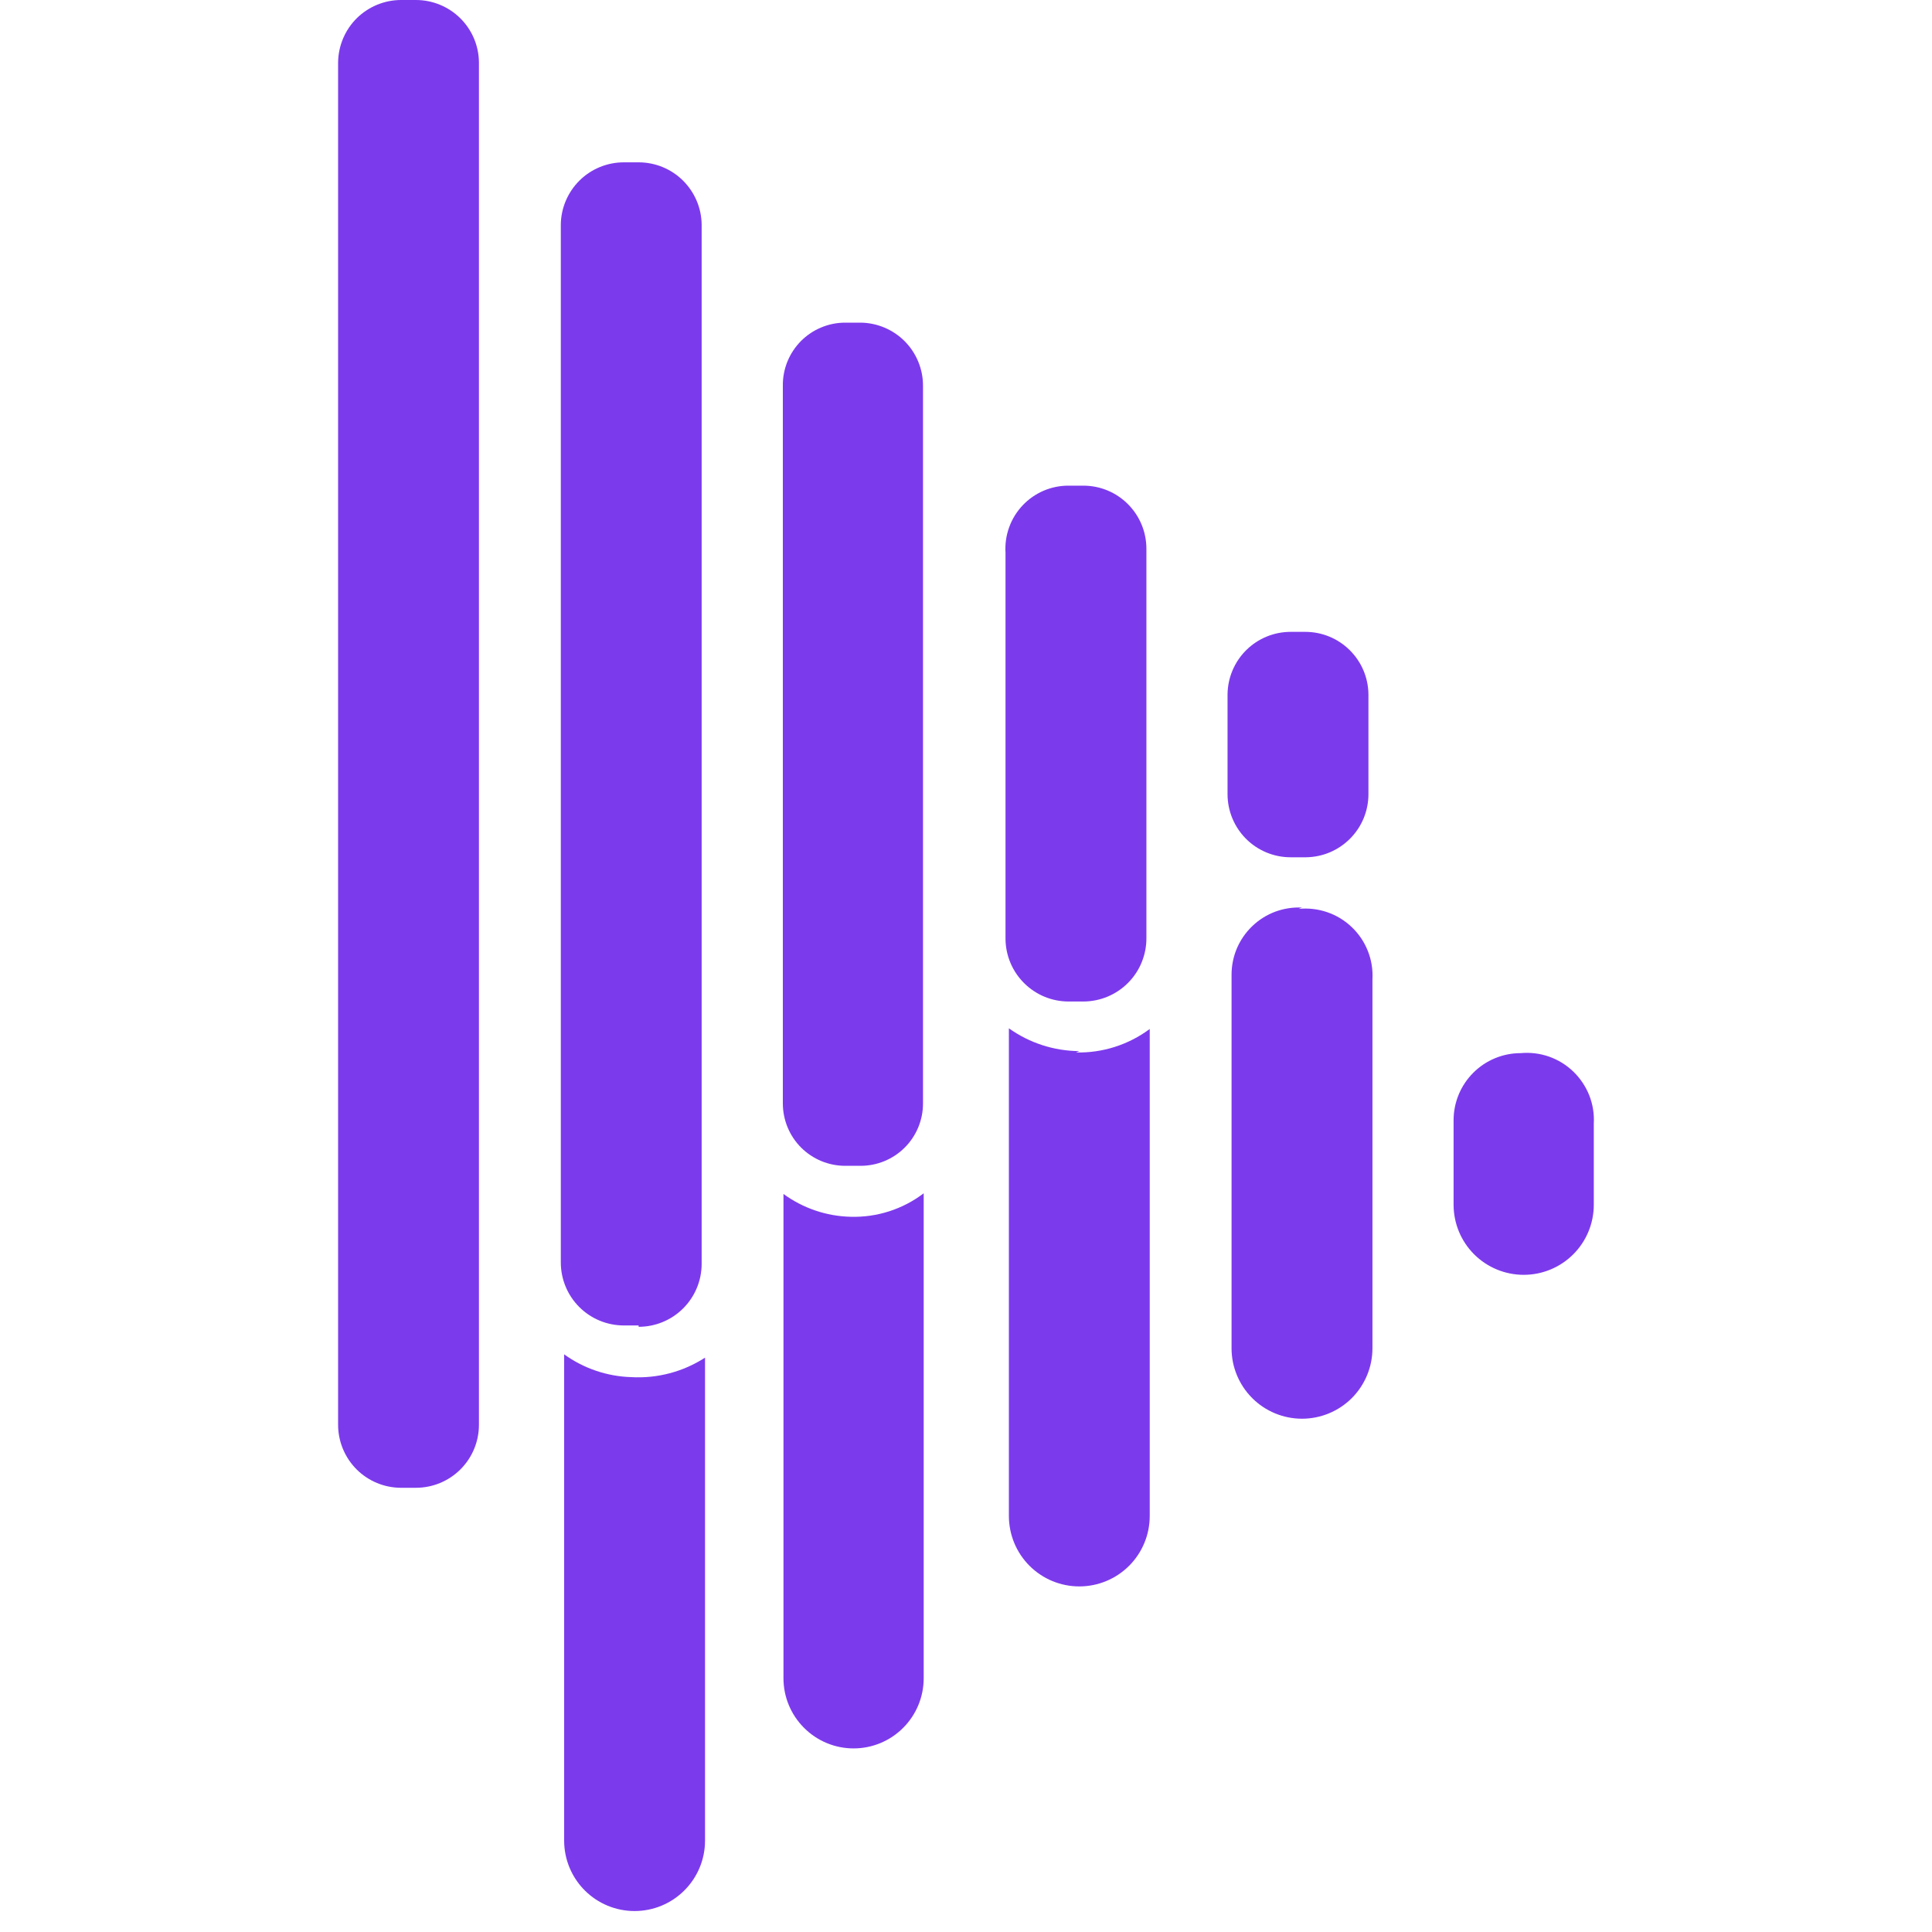
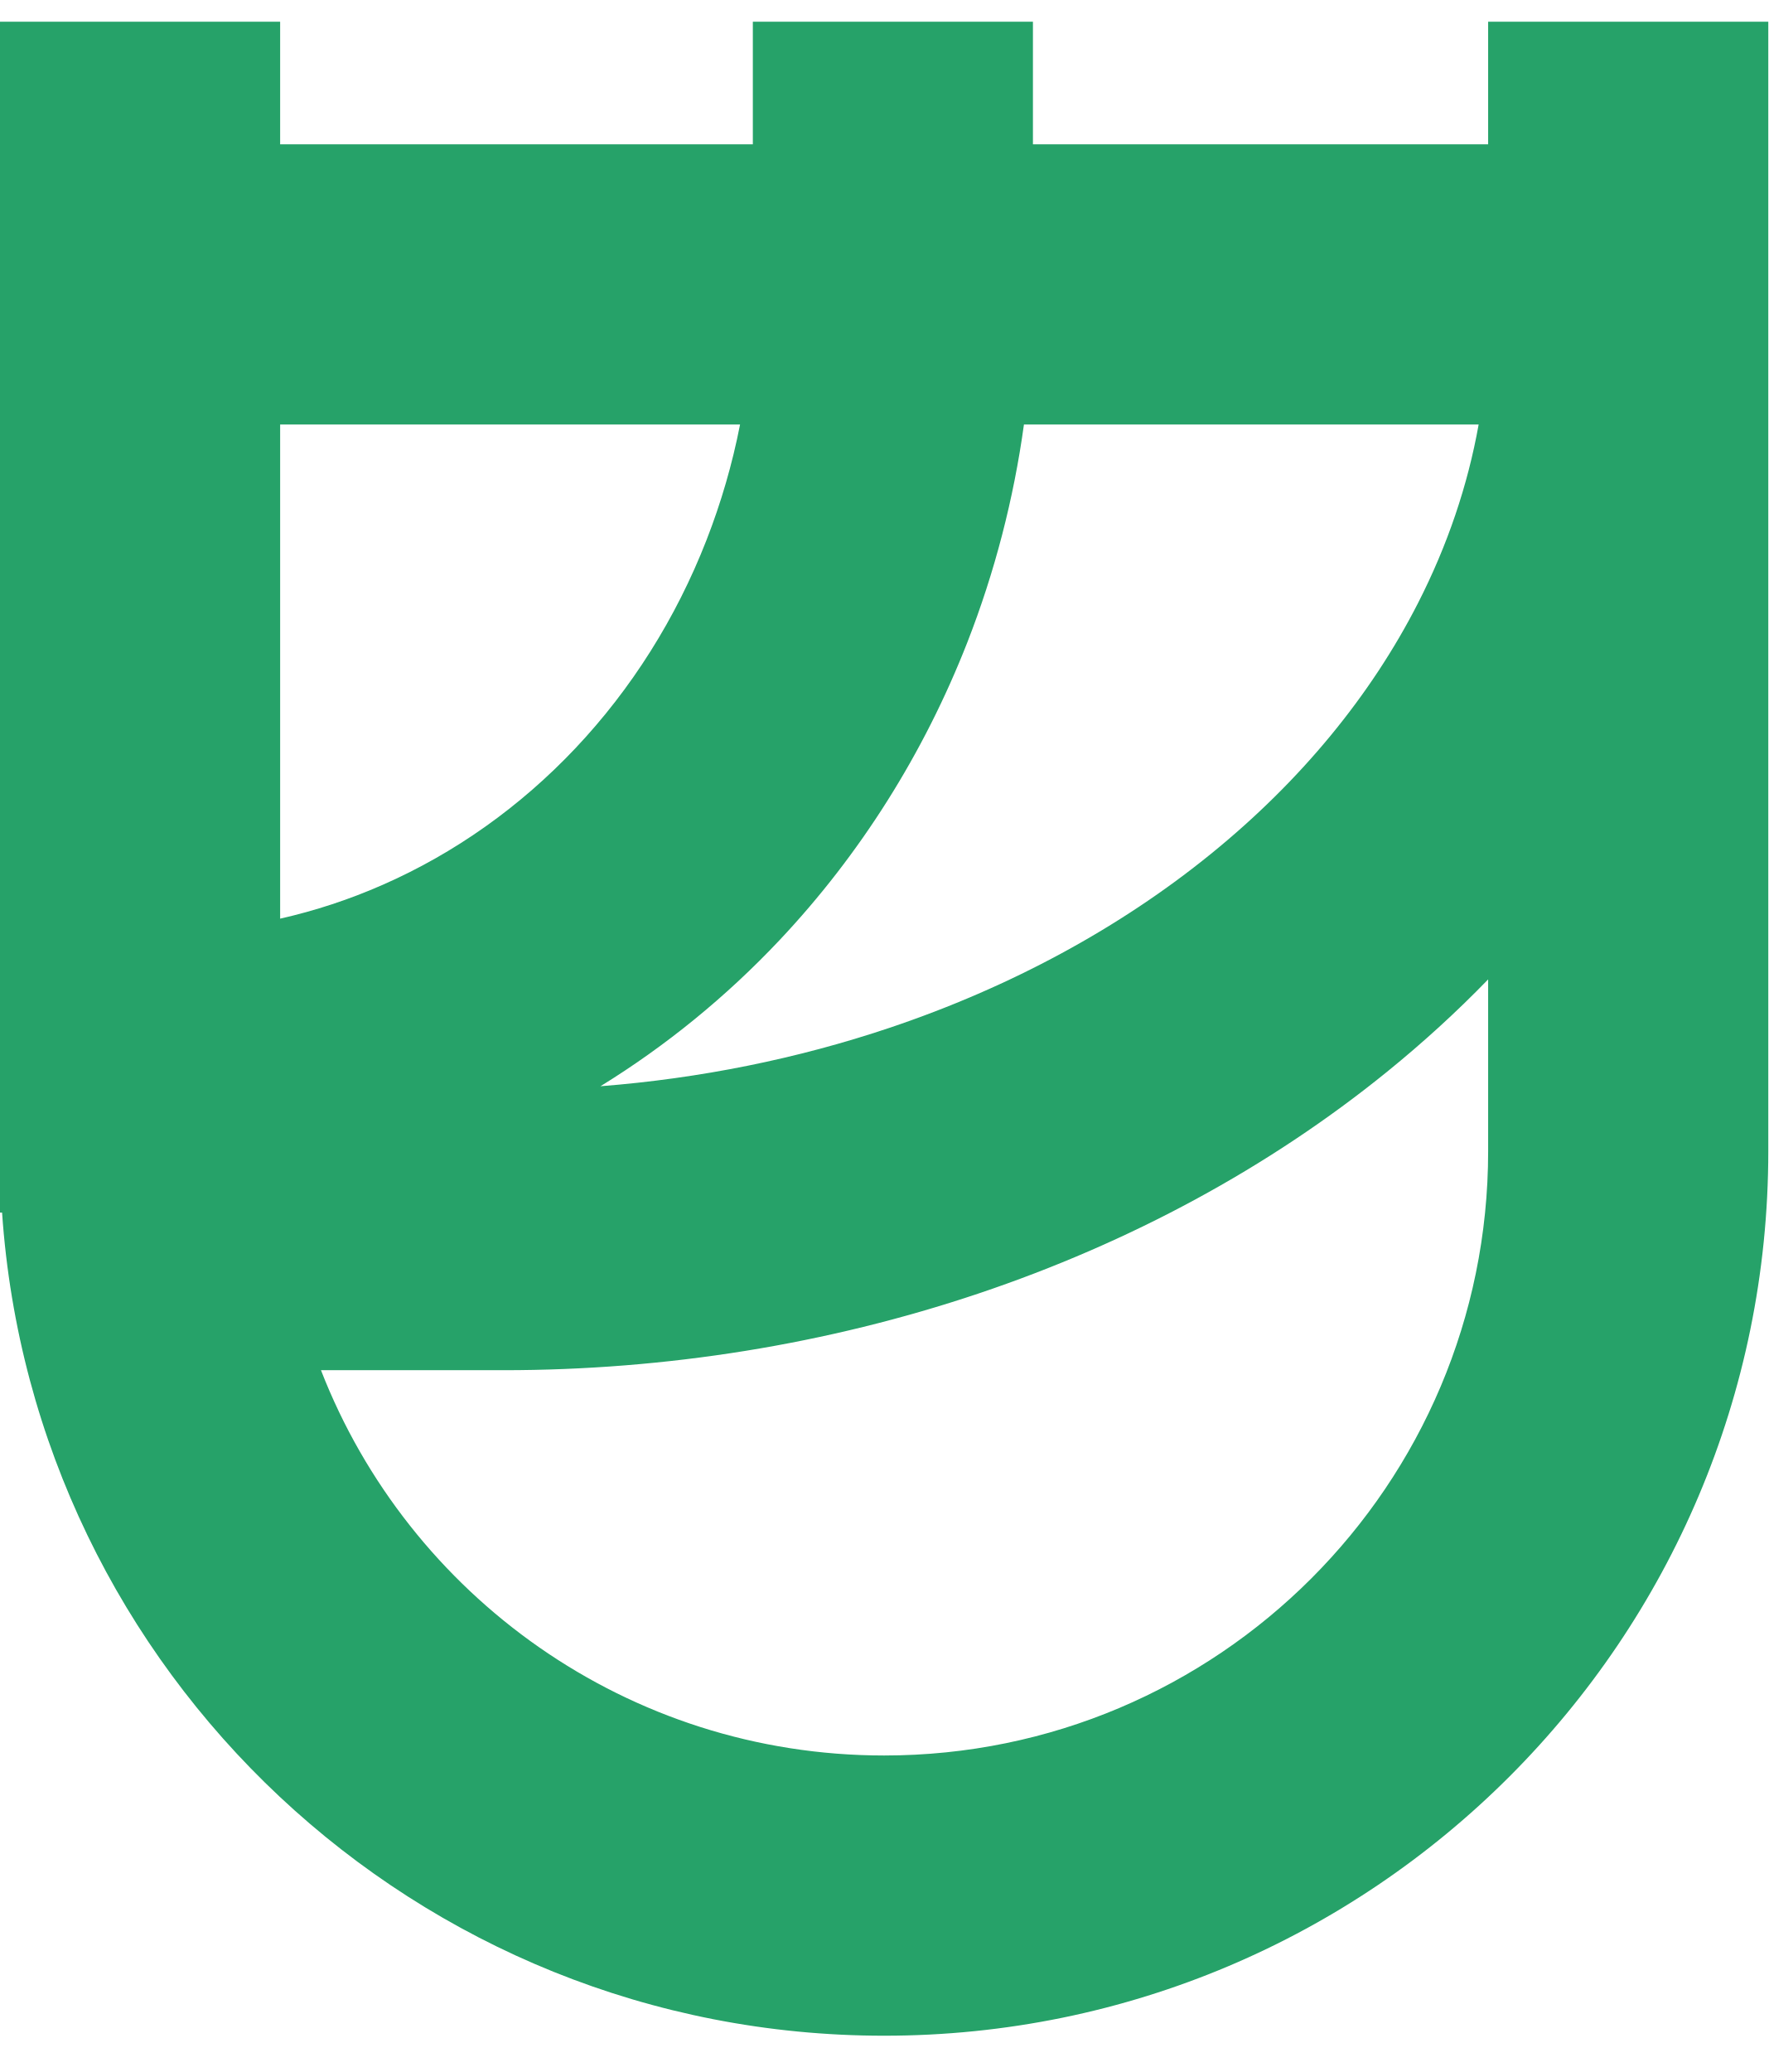
- <svg xmlns="http://www.w3.org/2000/svg" width="40" height="40" viewBox="0 0 40 40" fill="none">
-   <path d="M19.124 24.706V34.747C19.124 35.132 18.971 35.501 18.699 35.773C18.427 36.046 18.058 36.199 17.673 36.199C17.288 36.199 16.919 36.046 16.647 35.773C16.374 35.501 16.221 35.132 16.221 34.747V24.72C16.626 25.015 17.11 25.18 17.61 25.192C18.155 25.208 18.69 25.037 19.124 24.706ZM31.484 21.804C31.116 21.804 30.763 21.95 30.502 22.211C30.242 22.471 30.095 22.824 30.095 23.193V24.942C30.095 25.328 30.248 25.697 30.52 25.969C30.793 26.241 31.162 26.394 31.547 26.394C31.932 26.394 32.301 26.241 32.573 25.969C32.845 25.697 32.998 25.328 32.998 24.942V23.262C33.009 23.063 32.977 22.864 32.904 22.678C32.83 22.493 32.718 22.325 32.575 22.187C32.431 22.048 32.259 21.942 32.071 21.876C31.883 21.81 31.683 21.786 31.484 21.804ZM13.069 28.512C12.569 28.497 12.085 28.332 11.68 28.04V38.108C11.68 38.495 11.834 38.866 12.107 39.139C12.381 39.413 12.752 39.566 13.138 39.566C13.525 39.566 13.896 39.413 14.169 39.139C14.443 38.866 14.597 38.495 14.597 38.108V28.109C14.143 28.402 13.608 28.543 13.069 28.512ZM26.957 18.79C26.769 18.781 26.581 18.81 26.404 18.875C26.227 18.941 26.066 19.042 25.93 19.172C25.793 19.302 25.685 19.458 25.61 19.631C25.536 19.804 25.498 19.991 25.498 20.179V27.915C25.498 28.301 25.652 28.672 25.926 28.946C26.199 29.219 26.57 29.373 26.957 29.373C27.343 29.373 27.715 29.219 27.988 28.946C28.261 28.672 28.415 28.301 28.415 27.915V20.276C28.426 20.076 28.394 19.875 28.32 19.689C28.246 19.502 28.133 19.334 27.987 19.195C27.842 19.056 27.669 18.951 27.479 18.886C27.289 18.821 27.087 18.797 26.887 18.818L26.957 18.79ZM22.346 21.762C21.823 21.759 21.314 21.594 20.888 21.29V31.386C20.888 31.773 21.041 32.144 21.315 32.418C21.588 32.691 21.959 32.845 22.346 32.845C22.733 32.845 23.104 32.691 23.377 32.418C23.651 32.144 23.804 31.773 23.804 31.386V21.304C23.364 21.632 22.826 21.803 22.277 21.79L22.346 21.762ZM9.916 29.498V1.292C9.913 0.948 9.774 0.619 9.529 0.377C9.285 0.136 8.955 -1.38867e-05 8.611 1.06643e-09H8.305C7.962 -1.38867e-05 7.632 0.136 7.387 0.377C7.143 0.619 7.004 0.948 7 1.292V29.498C7 29.844 7.138 30.176 7.382 30.421C7.627 30.666 7.959 30.803 8.305 30.803H8.611C8.957 30.803 9.289 30.666 9.534 30.421C9.779 30.176 9.916 29.844 9.916 29.498ZM13.222 27.442H12.916C12.57 27.442 12.238 27.305 11.993 27.06C11.748 26.815 11.611 26.483 11.611 26.137V4.652C11.614 4.309 11.754 3.98 11.998 3.738C12.242 3.496 12.572 3.361 12.916 3.361H13.222C13.566 3.361 13.896 3.496 14.14 3.738C14.384 3.98 14.524 4.309 14.527 4.652V26.165C14.527 26.511 14.39 26.843 14.145 27.088C13.9 27.333 13.568 27.47 13.222 27.47V27.442ZM17.819 24.137H17.499C17.157 24.137 16.828 24.001 16.586 23.759C16.344 23.517 16.208 23.188 16.208 22.845V7.985C16.206 7.815 16.238 7.645 16.302 7.487C16.366 7.329 16.461 7.185 16.581 7.063C16.701 6.942 16.844 6.845 17.002 6.78C17.159 6.714 17.328 6.68 17.499 6.68H17.819C18.162 6.684 18.491 6.823 18.733 7.067C18.975 7.312 19.11 7.642 19.11 7.985V22.845C19.11 23.188 18.974 23.517 18.732 23.759C18.49 24.001 18.161 24.137 17.819 24.137ZM22.415 20.735H22.124C21.78 20.735 21.45 20.599 21.206 20.357C20.961 20.115 20.822 19.787 20.818 19.443V11.444C20.807 11.265 20.832 11.086 20.893 10.918C20.953 10.75 21.048 10.596 21.17 10.466C21.292 10.336 21.44 10.232 21.604 10.161C21.768 10.091 21.945 10.054 22.124 10.055H22.429C22.776 10.055 23.108 10.192 23.352 10.437C23.597 10.682 23.735 11.014 23.735 11.36V19.415C23.737 19.588 23.704 19.759 23.639 19.919C23.575 20.079 23.479 20.224 23.357 20.347C23.236 20.47 23.091 20.567 22.932 20.634C22.773 20.7 22.602 20.735 22.429 20.735H22.415ZM27.026 17.749H26.721C26.374 17.749 26.042 17.611 25.797 17.366C25.553 17.121 25.415 16.789 25.415 16.443V14.374C25.419 14.03 25.558 13.702 25.802 13.46C26.047 13.218 26.377 13.082 26.721 13.082H27.026C27.37 13.082 27.7 13.218 27.944 13.46C28.189 13.702 28.328 14.03 28.332 14.374V16.443C28.332 16.787 28.196 17.117 27.954 17.361C27.712 17.606 27.384 17.745 27.04 17.749H27.026Z" fill="#7C3AED" />
+ <svg xmlns="http://www.w3.org/2000/svg" data-logo="logo" viewBox="0 0 35 41">
+   <g id="logogram" transform="translate(0, 0) rotate(0) ">
+     <path fill-rule="evenodd" clip-rule="evenodd" d="M29.455 2.856V0.43H35V22.782C35 32.447 27.165 40.282 17.5 40.282C8.243 40.282 0.664 33.093 0.041 23.994H0V0.43H5.545V2.856H14.901V0.43H20.445V2.856H29.455ZM29.455 22.782V19.38C28.832 20.023 28.163 20.633 27.454 21.208C25.112 23.107 22.361 24.59 19.369 25.595C16.376 26.6 13.183 27.113 9.968 27.113H6.353C8.088 31.575 12.425 34.737 17.5 34.737C24.103 34.737 29.455 29.384 29.455 22.782ZM15.427 18.606C14.371 19.726 13.18 20.696 11.885 21.494C13.854 21.34 15.783 20.951 17.604 20.339C20.013 19.53 22.17 18.355 23.962 16.901C25.753 15.449 27.136 13.756 28.064 11.939C28.651 10.791 29.052 9.603 29.267 8.4H20.267C20.064 9.874 19.689 11.321 19.148 12.707C18.289 14.903 17.027 16.909 15.427 18.606ZM5.545 18.178V8.4H14.648C14.495 9.183 14.272 9.949 13.983 10.689C13.379 12.237 12.496 13.633 11.394 14.801C10.292 15.969 8.992 16.887 7.574 17.509C6.915 17.799 6.236 18.022 5.545 18.178Z" fill="#26A269" />
+   </g>
+   <g id="logotype" transform="translate(35, 20.5)" />
</svg>
